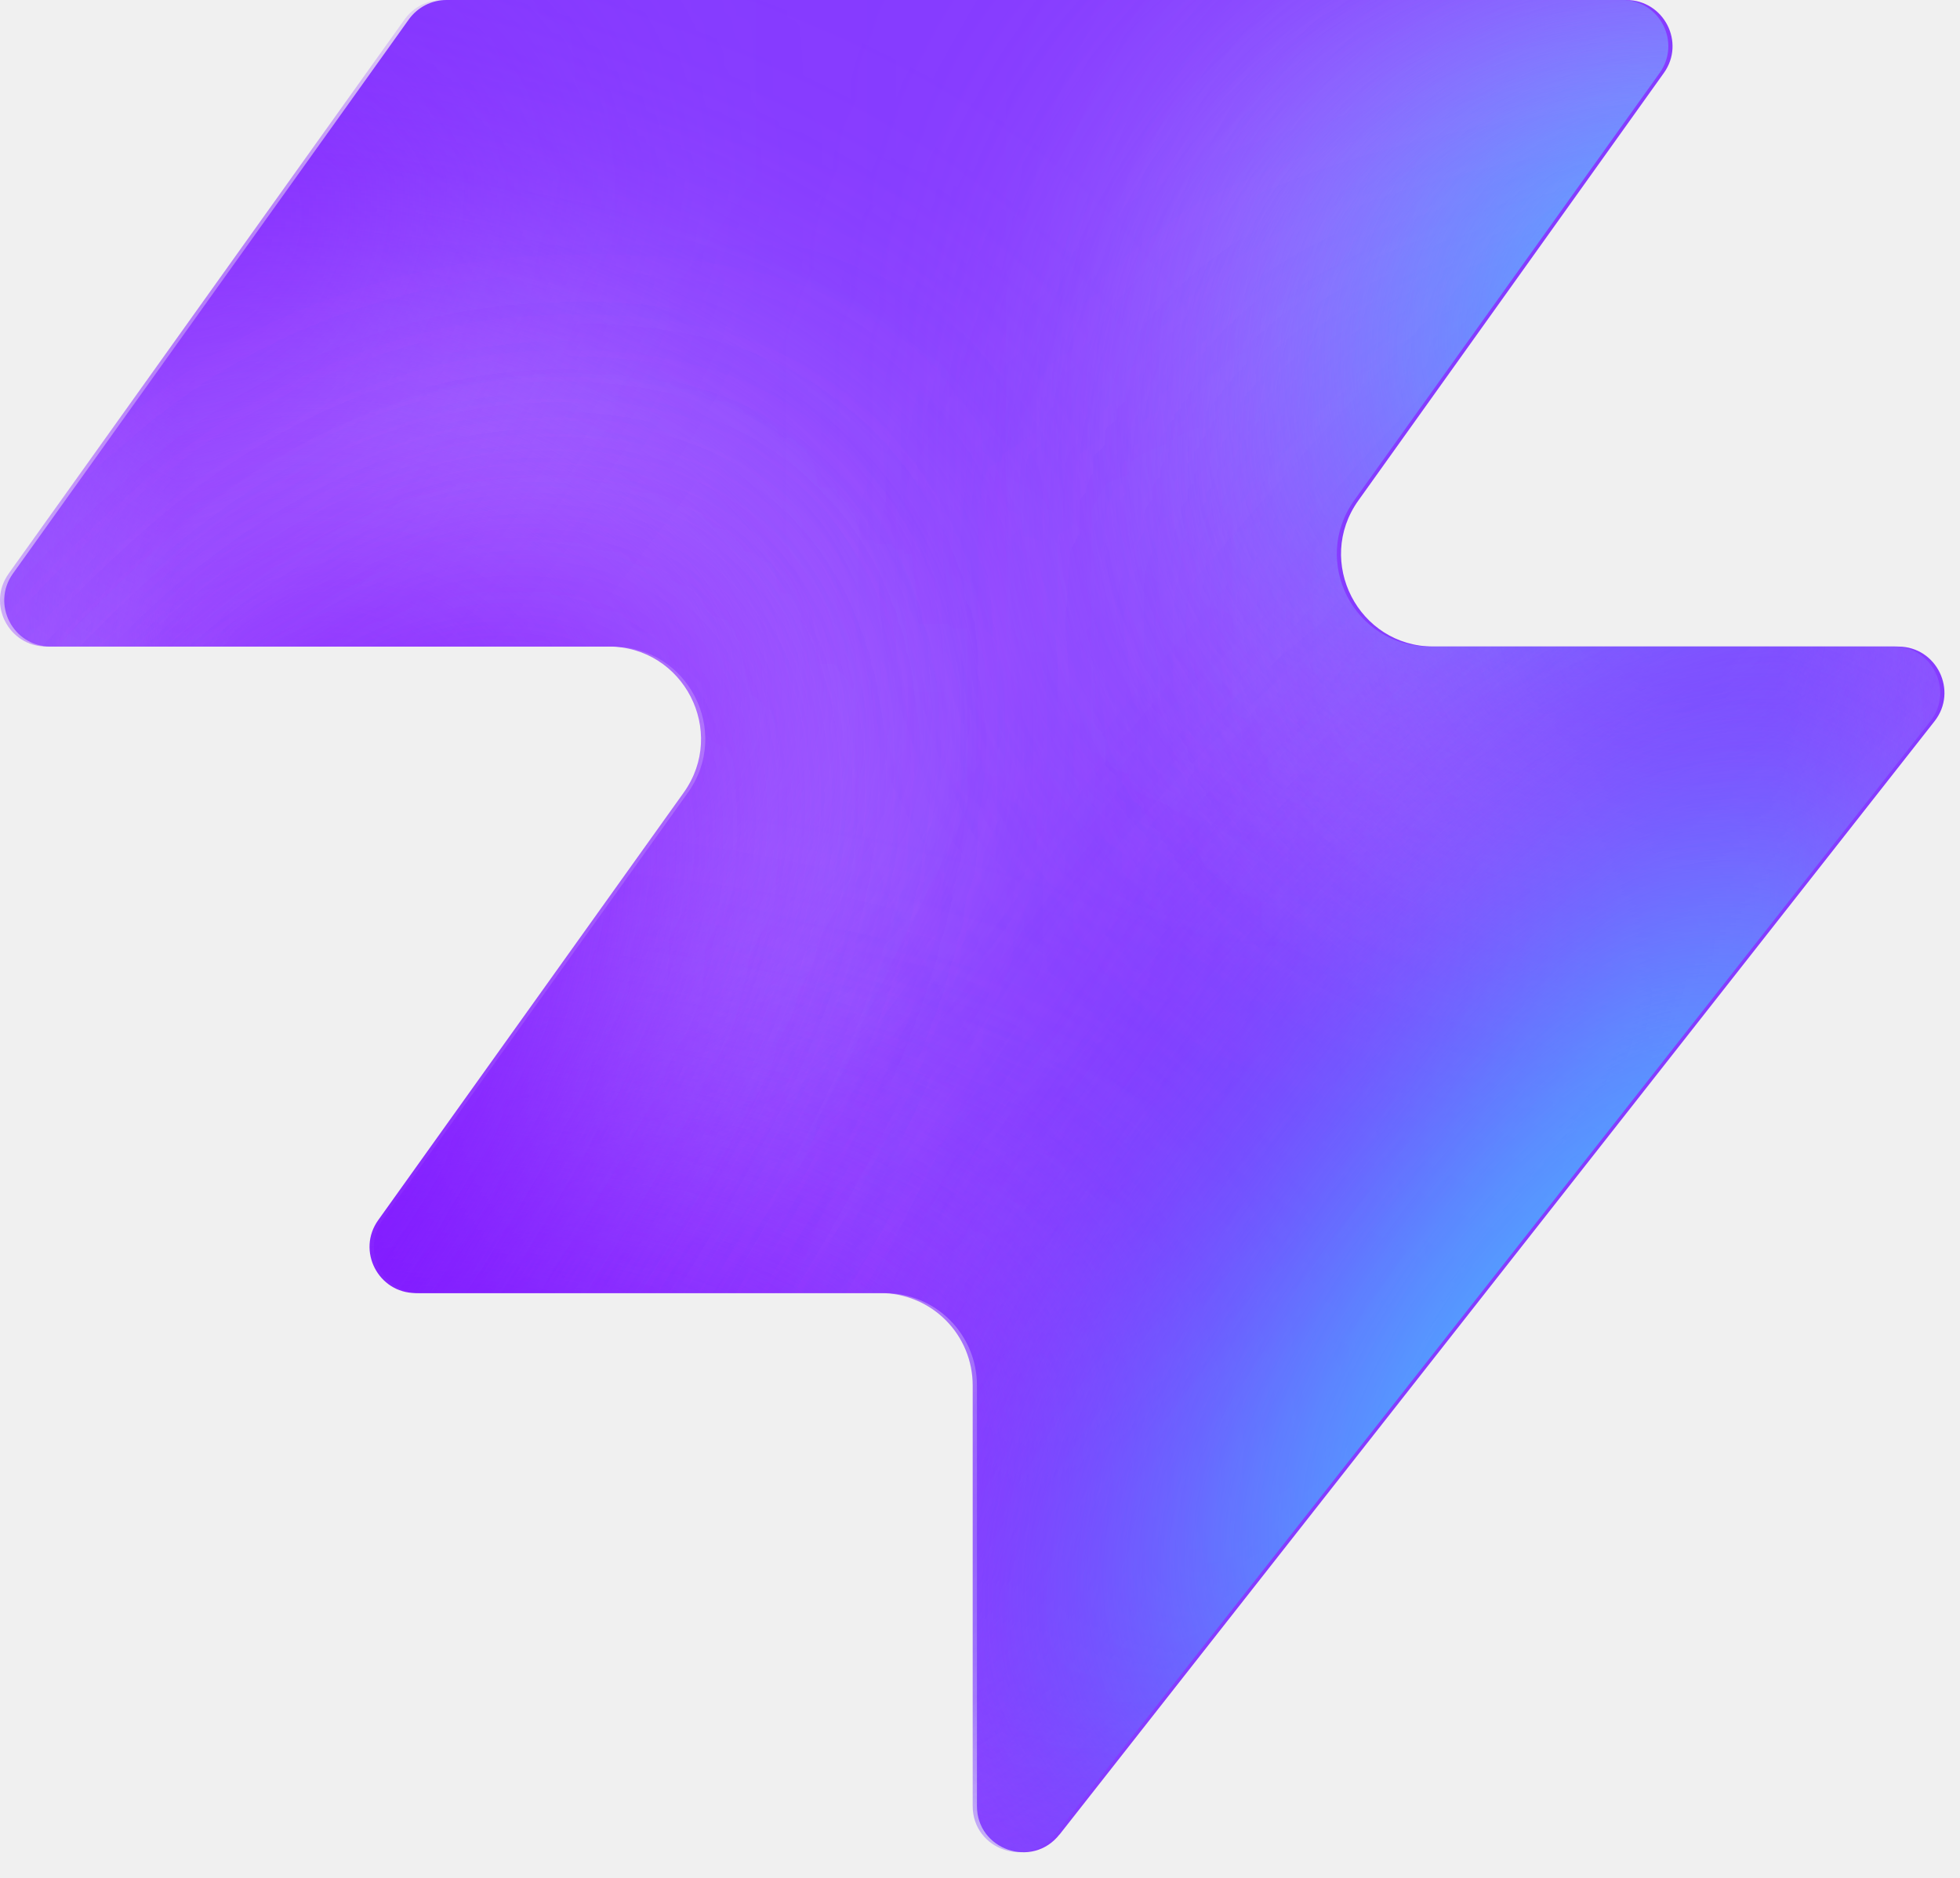
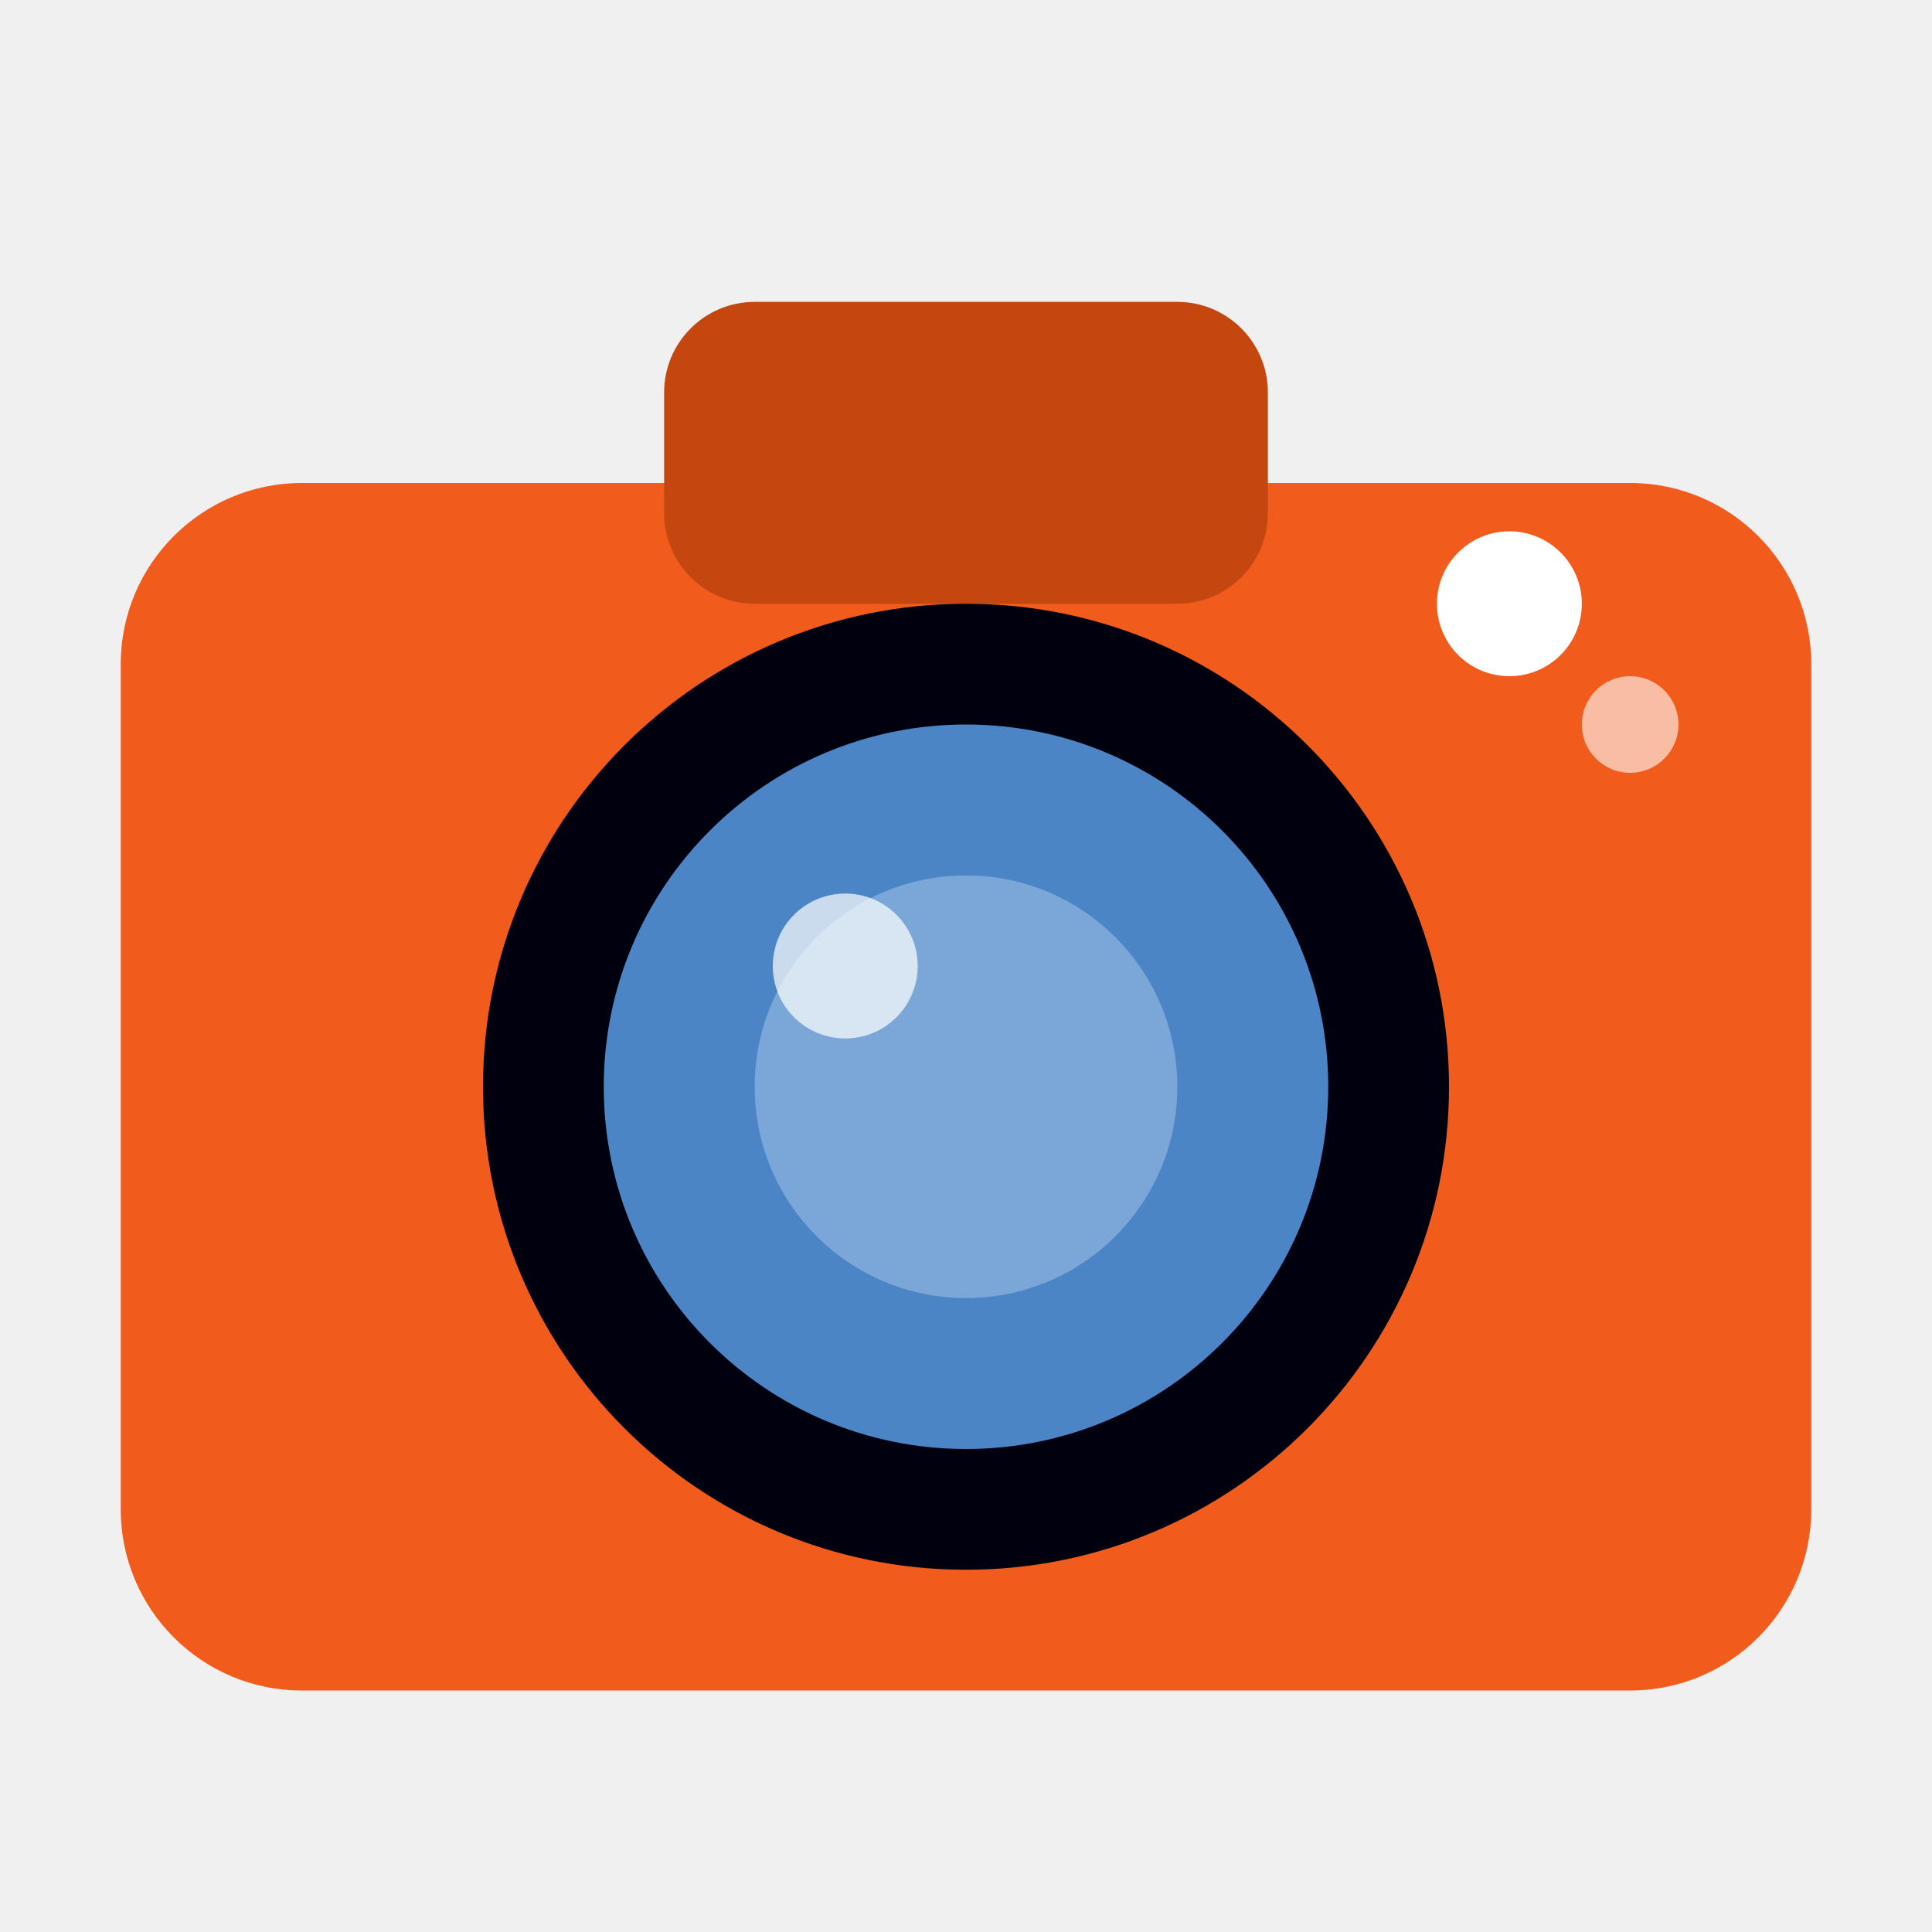
- <svg xmlns="http://www.w3.org/2000/svg" width="48" height="46" fill="none" viewBox="0 0 48 46">
-   <path fill="#863bff" d="M25.946 44.938c-.664.845-2.021.375-2.021-.698V33.937a2.26 2.26 0 0 0-2.262-2.262H10.287c-.92 0-1.456-1.04-.92-1.788l7.48-10.471c1.07-1.497 0-3.578-1.842-3.578H1.237c-.92 0-1.456-1.04-.92-1.788L10.013.474c.214-.297.556-.474.92-.474h28.894c.92 0 1.456 1.04.92 1.788l-7.48 10.471c-1.07 1.498 0 3.579 1.842 3.579h11.377c.943 0 1.473 1.088.89 1.83L25.947 44.94z" style="fill:#863bff;fill:color(display-p3 .525 .23 1);fill-opacity:1" />
-   <mask id="a" width="48" height="46" x="0" y="0" maskUnits="userSpaceOnUse" style="mask-type:alpha">
-     <path fill="#000" d="M25.842 44.938c-.664.844-2.021.375-2.021-.698V33.937a2.26 2.26 0 0 0-2.262-2.262H10.183c-.92 0-1.456-1.04-.92-1.788l7.48-10.471c1.07-1.498 0-3.579-1.842-3.579H1.133c-.92 0-1.456-1.04-.92-1.787L9.91.473c.214-.297.556-.474.92-.474h28.894c.92 0 1.456 1.04.92 1.788l-7.48 10.471c-1.07 1.498 0 3.578 1.842 3.578h11.377c.943 0 1.473 1.088.89 1.832L25.843 44.94z" style="fill:#000;fill-opacity:1" />
-   </mask>
-   <g mask="url(#a)">
-     <g filter="url(#b)">
-       <ellipse cx="5.508" cy="14.704" fill="#ede6ff" rx="5.508" ry="14.704" style="fill:#ede6ff;fill:color(display-p3 .927 .903 1);fill-opacity:1" transform="matrix(.00324 1 1 -.00324 -4.47 31.516)" />
-     </g>
-     <g filter="url(#c)">
-       <ellipse cx="10.399" cy="29.851" fill="#ede6ff" rx="10.399" ry="29.851" style="fill:#ede6ff;fill:color(display-p3 .927 .903 1);fill-opacity:1" transform="matrix(.00324 1 1 -.00324 -39.328 7.883)" />
-     </g>
-     <g filter="url(#d)">
-       <ellipse cx="5.508" cy="30.487" fill="#7e14ff" rx="5.508" ry="30.487" style="fill:#7e14ff;fill:color(display-p3 .492 .077 1);fill-opacity:1" transform="rotate(89.814 -25.913 -14.639)scale(1 -1)" />
-     </g>
-     <g filter="url(#e)">
-       <ellipse cx="5.508" cy="30.599" fill="#7e14ff" rx="5.508" ry="30.599" style="fill:#7e14ff;fill:color(display-p3 .492 .077 1);fill-opacity:1" transform="rotate(89.814 -32.644 -3.334)scale(1 -1)" />
-     </g>
-     <g filter="url(#f)">
-       <ellipse cx="5.508" cy="30.599" fill="#7e14ff" rx="5.508" ry="30.599" style="fill:#7e14ff;fill:color(display-p3 .492 .077 1);fill-opacity:1" transform="matrix(.00324 1 1 -.00324 -34.34 30.47)" />
-     </g>
-     <g filter="url(#g)">
-       <ellipse cx="14.072" cy="22.078" fill="#ede6ff" rx="14.072" ry="22.078" style="fill:#ede6ff;fill:color(display-p3 .927 .903 1);fill-opacity:1" transform="rotate(93.35 24.506 48.493)scale(-1 1)" />
-     </g>
-     <g filter="url(#h)">
-       <ellipse cx="3.47" cy="21.501" fill="#7e14ff" rx="3.47" ry="21.501" style="fill:#7e14ff;fill:color(display-p3 .492 .077 1);fill-opacity:1" transform="rotate(89.009 28.708 47.59)scale(-1 1)" />
-     </g>
-     <g filter="url(#i)">
-       <ellipse cx="3.47" cy="21.501" fill="#7e14ff" rx="3.47" ry="21.501" style="fill:#7e14ff;fill:color(display-p3 .492 .077 1);fill-opacity:1" transform="rotate(89.009 28.708 47.59)scale(-1 1)" />
-     </g>
-     <g filter="url(#j)">
-       <ellipse cx=".387" cy="8.972" fill="#7e14ff" rx="4.407" ry="29.108" style="fill:#7e14ff;fill:color(display-p3 .492 .077 1);fill-opacity:1" transform="rotate(39.51 .387 8.972)" />
-     </g>
-     <g filter="url(#k)">
-       <ellipse cx="47.523" cy="-6.092" fill="#7e14ff" rx="4.407" ry="29.108" style="fill:#7e14ff;fill:color(display-p3 .492 .077 1);fill-opacity:1" transform="rotate(37.892 47.523 -6.092)" />
-     </g>
-     <g filter="url(#l)">
-       <ellipse cx="41.412" cy="6.333" fill="#47bfff" rx="5.971" ry="9.665" style="fill:#47bfff;fill:color(display-p3 .28 .748 1);fill-opacity:1" transform="rotate(37.892 41.412 6.333)" />
-     </g>
-     <g filter="url(#m)">
-       <ellipse cx="-1.879" cy="38.332" fill="#7e14ff" rx="4.407" ry="29.108" style="fill:#7e14ff;fill:color(display-p3 .492 .077 1);fill-opacity:1" transform="rotate(37.892 -1.88 38.332)" />
-     </g>
-     <g filter="url(#n)">
-       <ellipse cx="-1.879" cy="38.332" fill="#7e14ff" rx="4.407" ry="29.108" style="fill:#7e14ff;fill:color(display-p3 .492 .077 1);fill-opacity:1" transform="rotate(37.892 -1.88 38.332)" />
-     </g>
-     <g filter="url(#o)">
-       <ellipse cx="35.651" cy="29.907" fill="#7e14ff" rx="4.407" ry="29.108" style="fill:#7e14ff;fill:color(display-p3 .492 .077 1);fill-opacity:1" transform="rotate(37.892 35.651 29.907)" />
-     </g>
-     <g filter="url(#p)">
-       <ellipse cx="38.418" cy="32.4" fill="#47bfff" rx="5.971" ry="15.297" style="fill:#47bfff;fill:color(display-p3 .28 .748 1);fill-opacity:1" transform="rotate(37.892 38.418 32.4)" />
-     </g>
-   </g>
-   <defs>
-     <filter id="b" width="60.045" height="41.654" x="-19.77" y="16.149" color-interpolation-filters="sRGB" filterUnits="userSpaceOnUse">
-       <feFlood flood-opacity="0" result="BackgroundImageFix" />
-       <feBlend in="SourceGraphic" in2="BackgroundImageFix" result="shape" />
-       <feGaussianBlur result="effect1_foregroundBlur_2002_17158" stdDeviation="7.659" />
-     </filter>
-     <filter id="c" width="90.34" height="51.437" x="-54.613" y="-7.533" color-interpolation-filters="sRGB" filterUnits="userSpaceOnUse">
-       <feFlood flood-opacity="0" result="BackgroundImageFix" />
-       <feBlend in="SourceGraphic" in2="BackgroundImageFix" result="shape" />
-       <feGaussianBlur result="effect1_foregroundBlur_2002_17158" stdDeviation="7.659" />
-     </filter>
-     <filter id="d" width="79.355" height="29.4" x="-49.64" y="2.03" color-interpolation-filters="sRGB" filterUnits="userSpaceOnUse">
-       <feFlood flood-opacity="0" result="BackgroundImageFix" />
-       <feBlend in="SourceGraphic" in2="BackgroundImageFix" result="shape" />
-       <feGaussianBlur result="effect1_foregroundBlur_2002_17158" stdDeviation="4.596" />
-     </filter>
-     <filter id="e" width="79.579" height="29.4" x="-45.045" y="20.029" color-interpolation-filters="sRGB" filterUnits="userSpaceOnUse">
-       <feFlood flood-opacity="0" result="BackgroundImageFix" />
-       <feBlend in="SourceGraphic" in2="BackgroundImageFix" result="shape" />
-       <feGaussianBlur result="effect1_foregroundBlur_2002_17158" stdDeviation="4.596" />
-     </filter>
-     <filter id="f" width="79.579" height="29.4" x="-43.513" y="21.178" color-interpolation-filters="sRGB" filterUnits="userSpaceOnUse">
-       <feFlood flood-opacity="0" result="BackgroundImageFix" />
-       <feBlend in="SourceGraphic" in2="BackgroundImageFix" result="shape" />
-       <feGaussianBlur result="effect1_foregroundBlur_2002_17158" stdDeviation="4.596" />
-     </filter>
-     <filter id="g" width="74.749" height="58.852" x="15.756" y="-17.901" color-interpolation-filters="sRGB" filterUnits="userSpaceOnUse">
-       <feFlood flood-opacity="0" result="BackgroundImageFix" />
-       <feBlend in="SourceGraphic" in2="BackgroundImageFix" result="shape" />
-       <feGaussianBlur result="effect1_foregroundBlur_2002_17158" stdDeviation="7.659" />
-     </filter>
-     <filter id="h" width="61.377" height="25.362" x="23.548" y="2.284" color-interpolation-filters="sRGB" filterUnits="userSpaceOnUse">
-       <feFlood flood-opacity="0" result="BackgroundImageFix" />
-       <feBlend in="SourceGraphic" in2="BackgroundImageFix" result="shape" />
-       <feGaussianBlur result="effect1_foregroundBlur_2002_17158" stdDeviation="4.596" />
-     </filter>
-     <filter id="i" width="61.377" height="25.362" x="23.548" y="2.284" color-interpolation-filters="sRGB" filterUnits="userSpaceOnUse">
-       <feFlood flood-opacity="0" result="BackgroundImageFix" />
-       <feBlend in="SourceGraphic" in2="BackgroundImageFix" result="shape" />
-       <feGaussianBlur result="effect1_foregroundBlur_2002_17158" stdDeviation="4.596" />
-     </filter>
-     <filter id="j" width="56.045" height="63.649" x="-27.636" y="-22.853" color-interpolation-filters="sRGB" filterUnits="userSpaceOnUse">
-       <feFlood flood-opacity="0" result="BackgroundImageFix" />
-       <feBlend in="SourceGraphic" in2="BackgroundImageFix" result="shape" />
-       <feGaussianBlur result="effect1_foregroundBlur_2002_17158" stdDeviation="4.596" />
-     </filter>
-     <filter id="k" width="54.814" height="64.646" x="20.116" y="-38.415" color-interpolation-filters="sRGB" filterUnits="userSpaceOnUse">
-       <feFlood flood-opacity="0" result="BackgroundImageFix" />
-       <feBlend in="SourceGraphic" in2="BackgroundImageFix" result="shape" />
-       <feGaussianBlur result="effect1_foregroundBlur_2002_17158" stdDeviation="4.596" />
-     </filter>
-     <filter id="l" width="33.541" height="35.313" x="24.641" y="-11.323" color-interpolation-filters="sRGB" filterUnits="userSpaceOnUse">
-       <feFlood flood-opacity="0" result="BackgroundImageFix" />
-       <feBlend in="SourceGraphic" in2="BackgroundImageFix" result="shape" />
-       <feGaussianBlur result="effect1_foregroundBlur_2002_17158" stdDeviation="4.596" />
-     </filter>
-     <filter id="m" width="54.814" height="64.646" x="-29.286" y="6.009" color-interpolation-filters="sRGB" filterUnits="userSpaceOnUse">
-       <feFlood flood-opacity="0" result="BackgroundImageFix" />
-       <feBlend in="SourceGraphic" in2="BackgroundImageFix" result="shape" />
-       <feGaussianBlur result="effect1_foregroundBlur_2002_17158" stdDeviation="4.596" />
-     </filter>
-     <filter id="n" width="54.814" height="64.646" x="-29.286" y="6.009" color-interpolation-filters="sRGB" filterUnits="userSpaceOnUse">
-       <feFlood flood-opacity="0" result="BackgroundImageFix" />
-       <feBlend in="SourceGraphic" in2="BackgroundImageFix" result="shape" />
-       <feGaussianBlur result="effect1_foregroundBlur_2002_17158" stdDeviation="4.596" />
-     </filter>
-     <filter id="o" width="54.814" height="64.646" x="8.244" y="-2.416" color-interpolation-filters="sRGB" filterUnits="userSpaceOnUse">
-       <feFlood flood-opacity="0" result="BackgroundImageFix" />
-       <feBlend in="SourceGraphic" in2="BackgroundImageFix" result="shape" />
-       <feGaussianBlur result="effect1_foregroundBlur_2002_17158" stdDeviation="4.596" />
-     </filter>
-     <filter id="p" width="39.409" height="43.623" x="18.713" y="10.588" color-interpolation-filters="sRGB" filterUnits="userSpaceOnUse">
-       <feFlood flood-opacity="0" result="BackgroundImageFix" />
-       <feBlend in="SourceGraphic" in2="BackgroundImageFix" result="shape" />
-       <feGaussianBlur result="effect1_foregroundBlur_2002_17158" stdDeviation="4.596" />
-     </filter>
-   </defs>
+ <svg xmlns="http://www.w3.org/2000/svg" width="32" height="32" viewBox="0 0 32 32" fill="none">
+   <rect x="2" y="8" width="28" height="20" rx="3" fill="#F15B1C" />
+   <rect x="11" y="5" width="10" height="5" rx="1.5" fill="#C44710" />
+   <circle cx="16" cy="18" r="8" fill="#00000F" />
+   <circle cx="16" cy="18" r="6" fill="#4C85C5" />
+   <circle cx="16" cy="18" r="3.5" fill="#7BA7D8" />
+   <circle cx="14" cy="16" r="1.2" fill="white" opacity="0.7" />
+   <circle cx="25" cy="10" r="1.2" fill="#FFFFFF" />
+   <circle cx="27" cy="12" r="0.8" fill="#FFFFFF" opacity="0.6" />
</svg>
